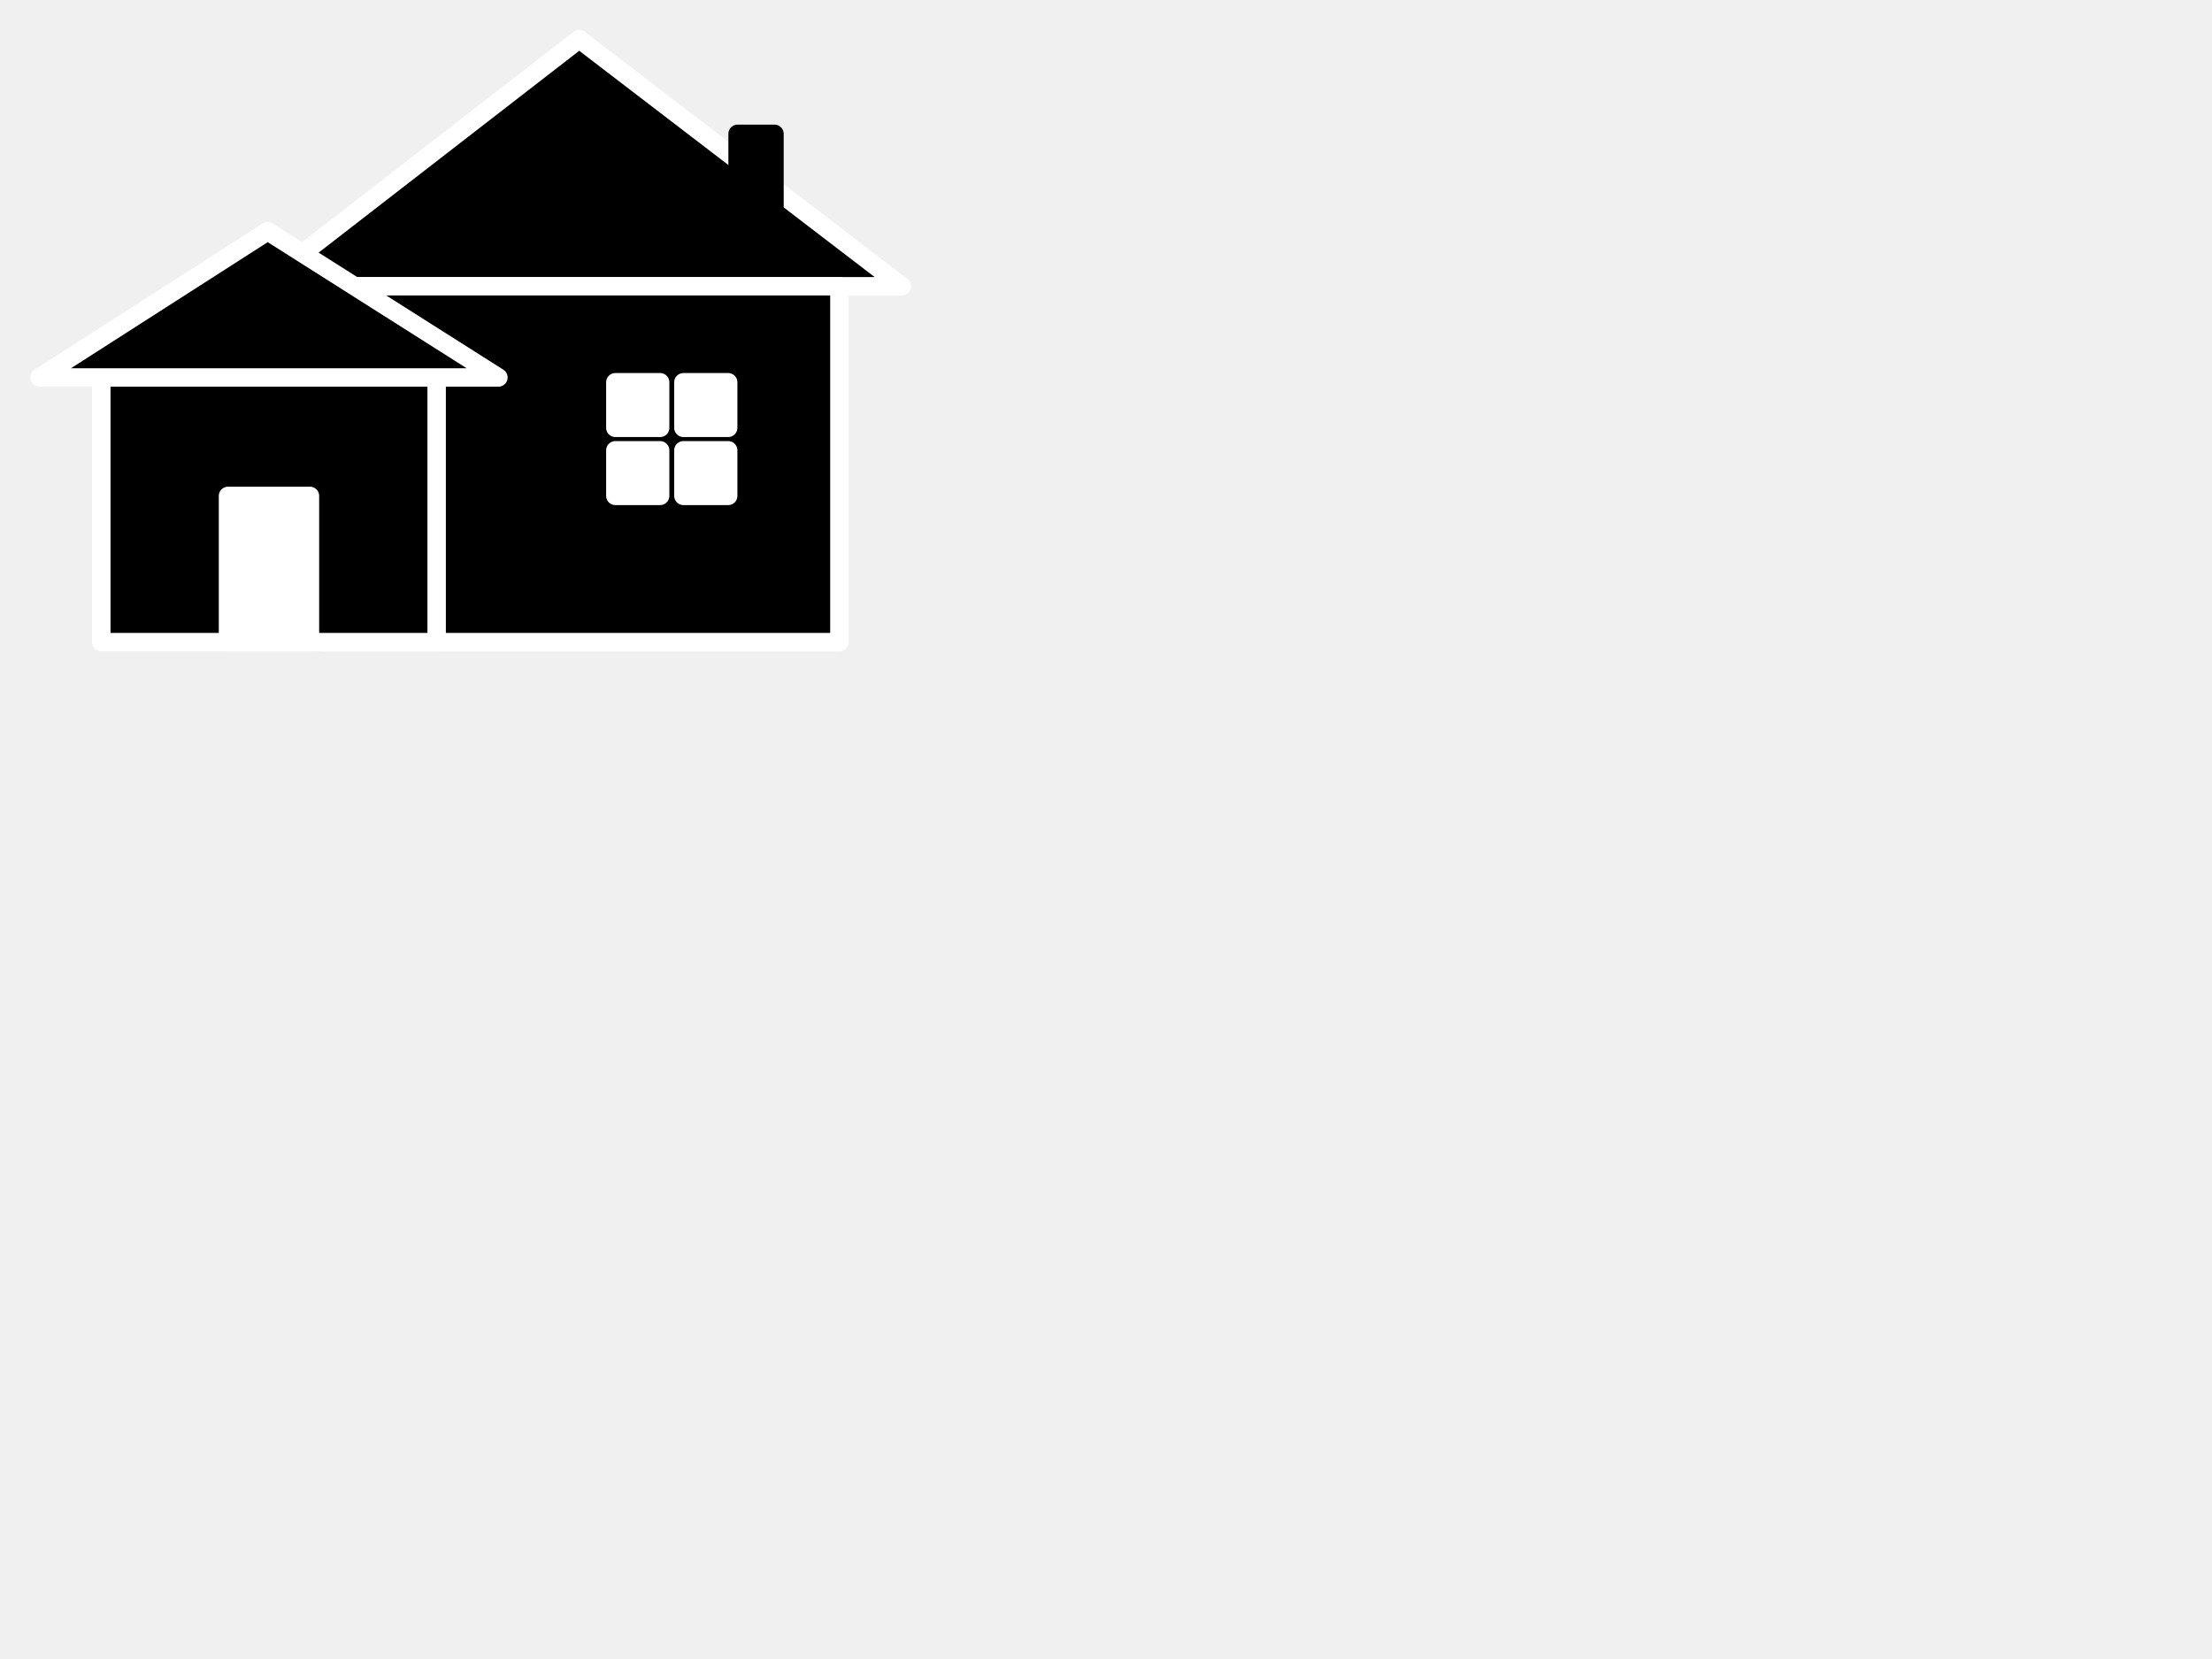
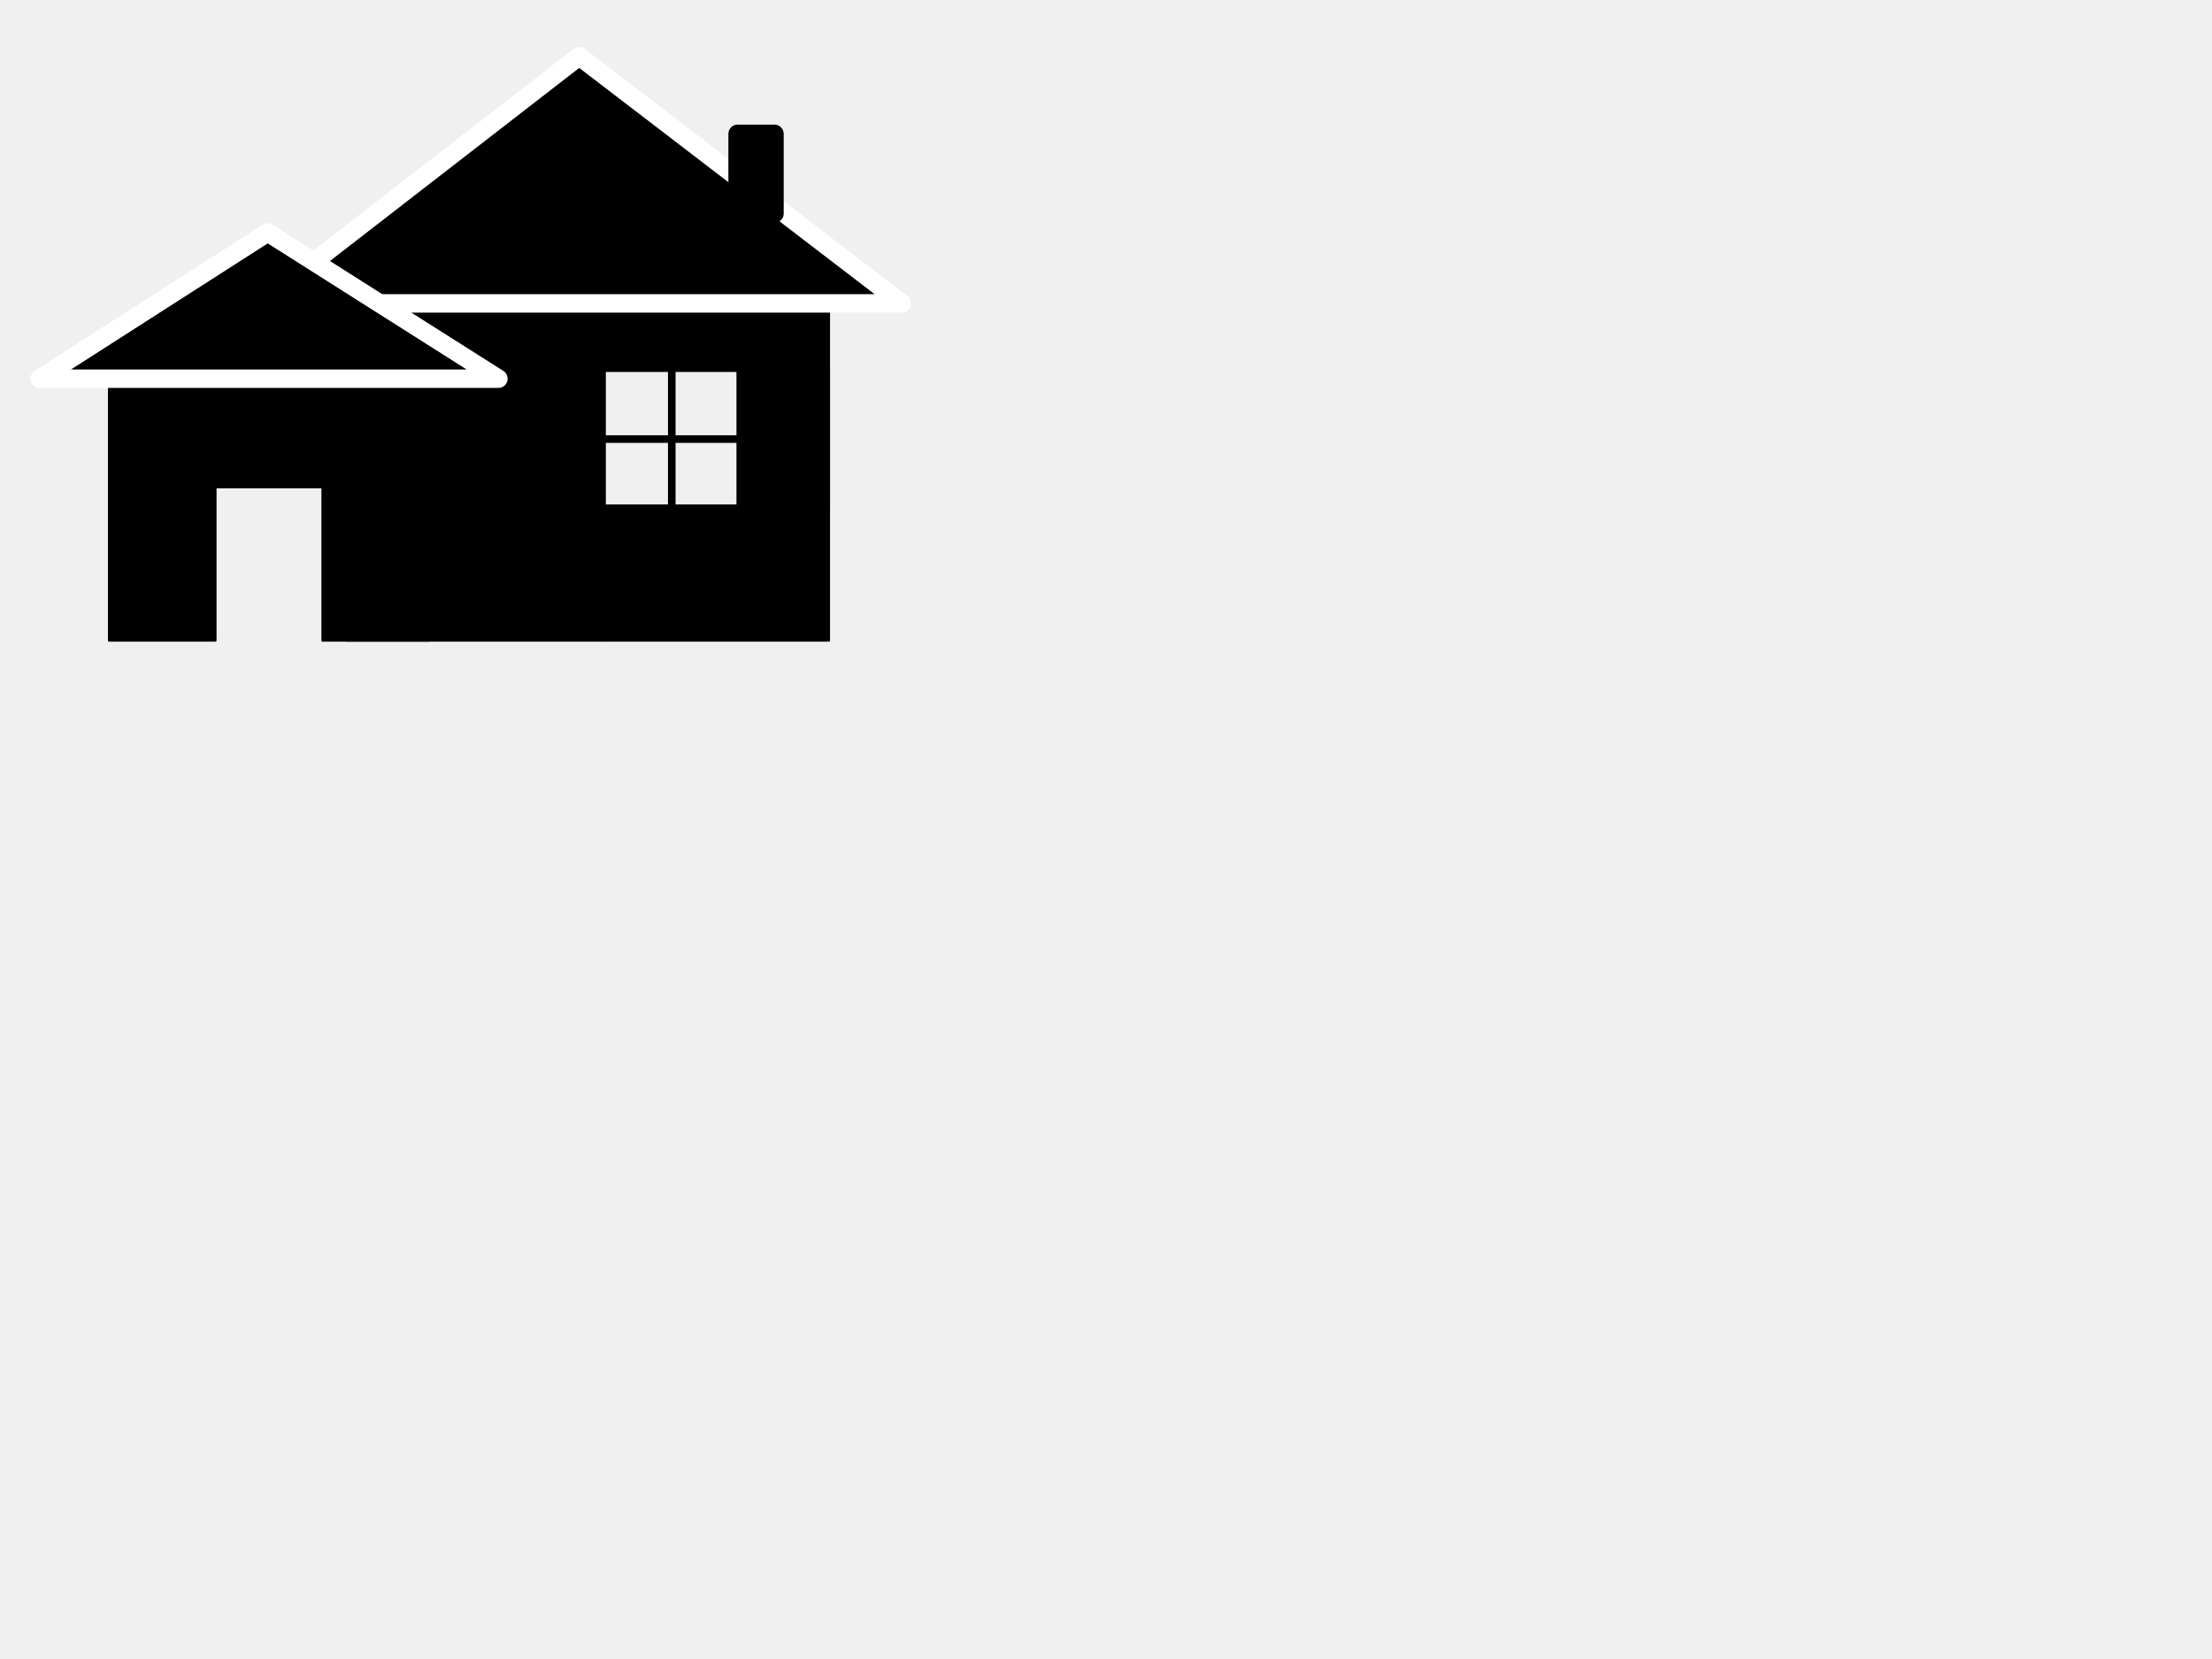
<svg xmlns="http://www.w3.org/2000/svg" version="1.1" viewBox="0.0 0.0 960.0 720.0" fill="none" stroke="none" stroke-linecap="square" stroke-miterlimit="10">
  <clipPath id="p.0">
    <path d="m0 0l960.0 0l0 720.0l-960.0 0l0 -720.0z" clip-rule="nonzero" />
  </clipPath>
  <g clip-path="url(#p.0)">
    <path fill="#000000" fill-opacity="0.0" d="m0 0l960.0 0l0 720.0l-960.0 0z" fill-rule="evenodd" />
-     <path fill="#000000" d="m112.9 124.232l138.47 -107.244l140.018 107.244z" fill-rule="evenodd" />
-     <path stroke="#ffffff" stroke-width="8.0" stroke-linejoin="round" stroke-linecap="butt" d="m112.9 124.232l138.47 -107.244l140.018 107.244z" fill-rule="evenodd" />
-     <path fill="#000000" d="m139.987 124.231l224.315 0l0 154.457l-224.315 0z" fill-rule="evenodd" />
-     <path stroke="#ffffff" stroke-width="8.0" stroke-linejoin="round" stroke-linecap="butt" d="m139.987 124.231l224.315 0l0 154.457l-224.315 0z" fill-rule="evenodd" />
-     <path fill="#000000" d="m43.963 163.818l145.543 0l0 114.866l-145.543 0z" fill-rule="evenodd" />
-     <path stroke="#ffffff" stroke-width="8.0" stroke-linejoin="round" stroke-linecap="butt" d="m43.963 163.818l145.543 0l0 114.866l-145.543 0z" fill-rule="evenodd" />
-     <path fill="#000000" d="m17.16 163.818l99.021 -63.465l100.128 63.465z" fill-rule="evenodd" />
-     <path stroke="#ffffff" stroke-width="8.0" stroke-linejoin="round" stroke-linecap="butt" d="m17.16 163.818l99.021 -63.465l100.128 63.465z" fill-rule="evenodd" />
-     <path fill="#ffffff" d="m98.955 215.22l35.559 0l0 63.465l-35.559 0z" fill-rule="evenodd" />
-     <path stroke="#ffffff" stroke-width="8.0" stroke-linejoin="round" stroke-linecap="butt" d="m98.955 215.22l35.559 0l0 63.465l-35.559 0z" fill-rule="evenodd" />
+     <path fill="#000000" d="m262.438 219.433l97.291 0l0 58.551l-97.291 0z" fill-rule="evenodd" />
+     <path stroke="#000000" stroke-width="1.0" stroke-linejoin="round" stroke-linecap="butt" d="m262.438 219.433l97.291 0l0 58.551l-97.291 0z" fill-rule="evenodd" />
+     <path fill="#000000" d="m150.312 132.018l112.126 0l0 145.953l-112.126 0z" fill-rule="evenodd" />
+     <path stroke="#000000" stroke-width="1.0" stroke-linejoin="round" stroke-linecap="butt" d="m150.312 132.018l112.126 0l0 145.953l-112.126 0z" fill-rule="evenodd" />
+     <path fill="#000000" d="m262.438 132.018l97.291 0l0 28.913l-97.291 0z" fill-rule="evenodd" />
+     <path stroke="#000000" stroke-width="1.0" stroke-linejoin="round" stroke-linecap="butt" d="m262.438 132.018l97.291 0l0 28.913l-97.291 0z" fill-rule="evenodd" />
+     <path fill="#000000" d="m112.9 131.675l138.47 -107.244l140.018 107.244z" fill-rule="evenodd" />
+     <path stroke="#ffffff" stroke-width="8.0" stroke-linejoin="round" stroke-linecap="butt" d="m112.9 131.675l138.47 -107.244l140.018 107.244z" fill-rule="evenodd" />
    <path fill="#000000" d="m320.118 58.086l16.0 0l0 34.583l-16.0 0z" fill-rule="evenodd" />
    <path stroke="#000000" stroke-width="8.0" stroke-linejoin="round" stroke-linecap="butt" d="m320.118 58.086l16.0 0l0 34.583l-16.0 0z" fill-rule="evenodd" />
-     <path fill="#ffffff" d="m296.593 165.898l19.433 0l0 19.78l-19.433 0z" fill-rule="evenodd" />
-     <path stroke="#ffffff" stroke-width="8.0" stroke-linejoin="round" stroke-linecap="butt" d="m296.593 165.898l19.433 0l0 19.78l-19.433 0z" fill-rule="evenodd" />
-     <path fill="#ffffff" d="m267.063 165.898l19.433 0l0 19.78l-19.433 0z" fill-rule="evenodd" />
-     <path stroke="#ffffff" stroke-width="8.0" stroke-linejoin="round" stroke-linecap="butt" d="m267.063 165.898l19.433 0l0 19.78l-19.433 0z" fill-rule="evenodd" />
-     <path fill="#ffffff" d="m267.063 195.427l19.433 0l0 19.78l-19.433 0z" fill-rule="evenodd" />
-     <path stroke="#ffffff" stroke-width="8.0" stroke-linejoin="round" stroke-linecap="butt" d="m267.063 195.427l19.433 0l0 19.78l-19.433 0z" fill-rule="evenodd" />
-     <path fill="#ffffff" d="m296.593 195.427l19.433 0l0 19.78l-19.433 0z" fill-rule="evenodd" />
-     <path stroke="#ffffff" stroke-width="8.0" stroke-linejoin="round" stroke-linecap="butt" d="m296.593 195.427l19.433 0l0 19.78l-19.433 0z" fill-rule="evenodd" />
+     <path fill="#000000" d="m47.341 168.559l46.142 0l0 109.417l-46.142 0z" fill-rule="evenodd" />
+     <path stroke="#000000" stroke-width="1.0" stroke-linejoin="round" stroke-linecap="butt" d="m47.341 168.559l46.142 0l0 109.417l-46.142 0z" fill-rule="evenodd" />
+     <path fill="#000000" d="m139.987 168.57l46.142 0l0 109.417l-46.142 0z" fill-rule="evenodd" />
+     <path stroke="#000000" stroke-width="1.0" stroke-linejoin="round" stroke-linecap="butt" d="m139.987 168.57l46.142 0l0 109.417l-46.142 0z" fill-rule="evenodd" />
+     <path fill="#000000" d="m93.664 168.551l46.142 0l0 42.866l-46.142 0z" fill-rule="evenodd" />
+     <path stroke="#000000" stroke-width="1.0" stroke-linejoin="round" stroke-linecap="butt" d="m93.664 168.551l46.142 0l0 42.866l-46.142 0z" fill-rule="evenodd" />
+     <path fill="#000000" d="m320.118 160.919l39.622 0l0 58.551l-39.622 0z" fill-rule="evenodd" />
+     <path stroke="#000000" stroke-width="1.0" stroke-linejoin="round" stroke-linecap="butt" d="m320.118 160.919l39.622 0l0 58.551l-39.622 0z" fill-rule="evenodd" />
+     <path fill="#000000" d="m290.395 160.709l2.299 0l0 58.551l-2.299 0z" fill-rule="evenodd" />
+     <path stroke="#000000" stroke-width="1.0" stroke-linejoin="round" stroke-linecap="butt" d="m290.395 160.709l2.299 0l0 58.551l-2.299 0z" fill-rule="evenodd" />
+     <path fill="#000000" d="m320.82 189.403l0 2.299l-58.551 0l0 -2.299z" fill-rule="evenodd" />
+     <path stroke="#000000" stroke-width="1.0" stroke-linejoin="round" stroke-linecap="butt" d="m320.82 189.403l0 2.299l-58.551 0l0 -2.299z" fill-rule="evenodd" />
+     <path fill="#000000" d="m17.16 164.354l99.021 -63.465l100.128 63.465z" fill-rule="evenodd" />
+     <path stroke="#ffffff" stroke-width="8.0" stroke-linejoin="round" stroke-linecap="butt" d="m17.16 164.354l99.021 -63.465l100.128 63.465z" fill-rule="evenodd" />
  </g>
</svg>
